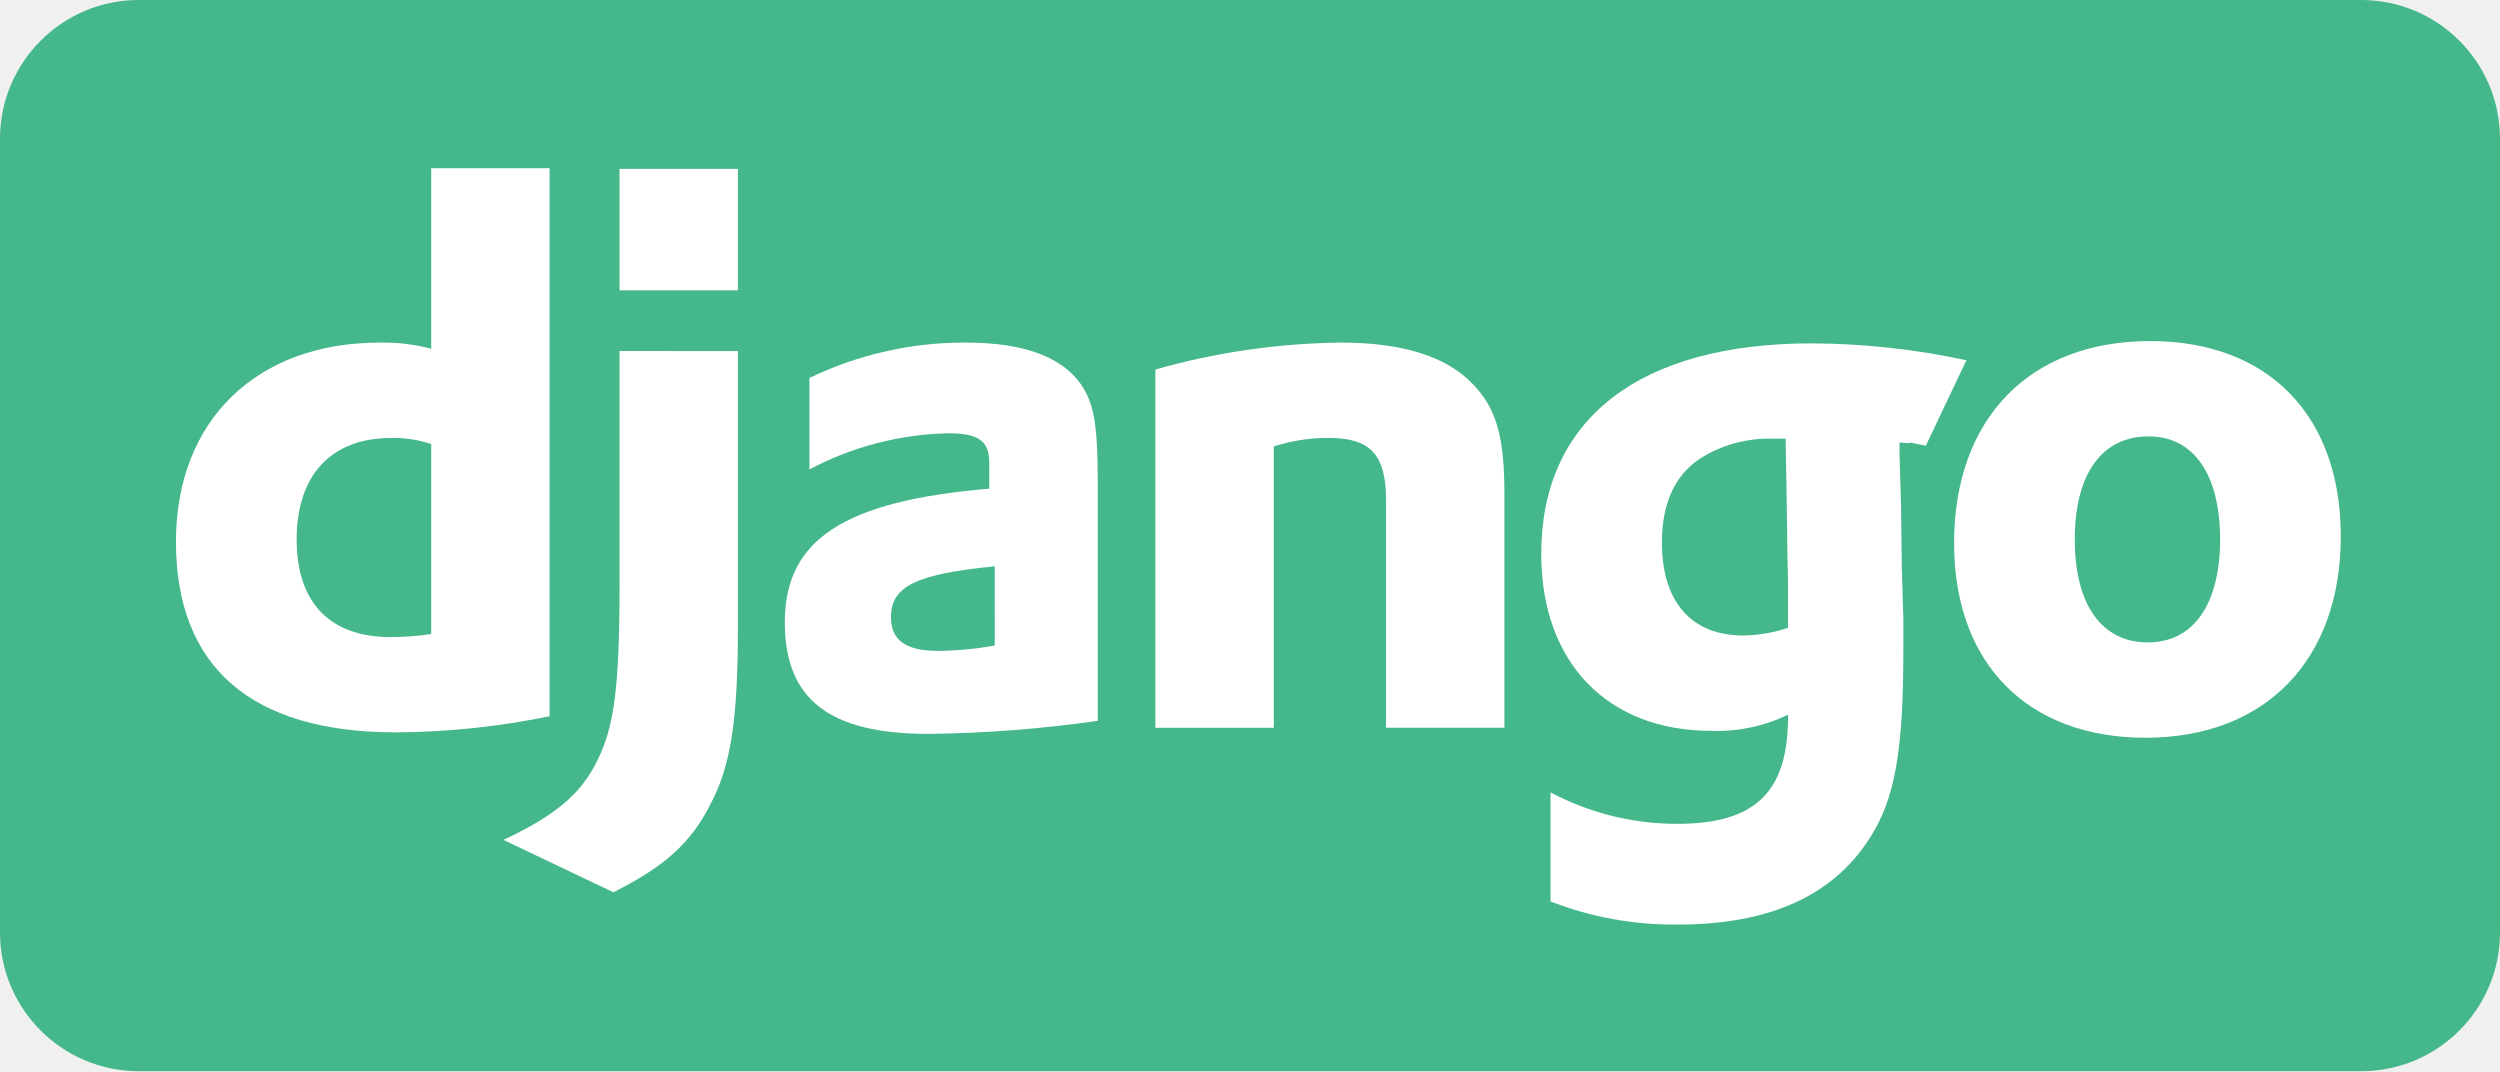
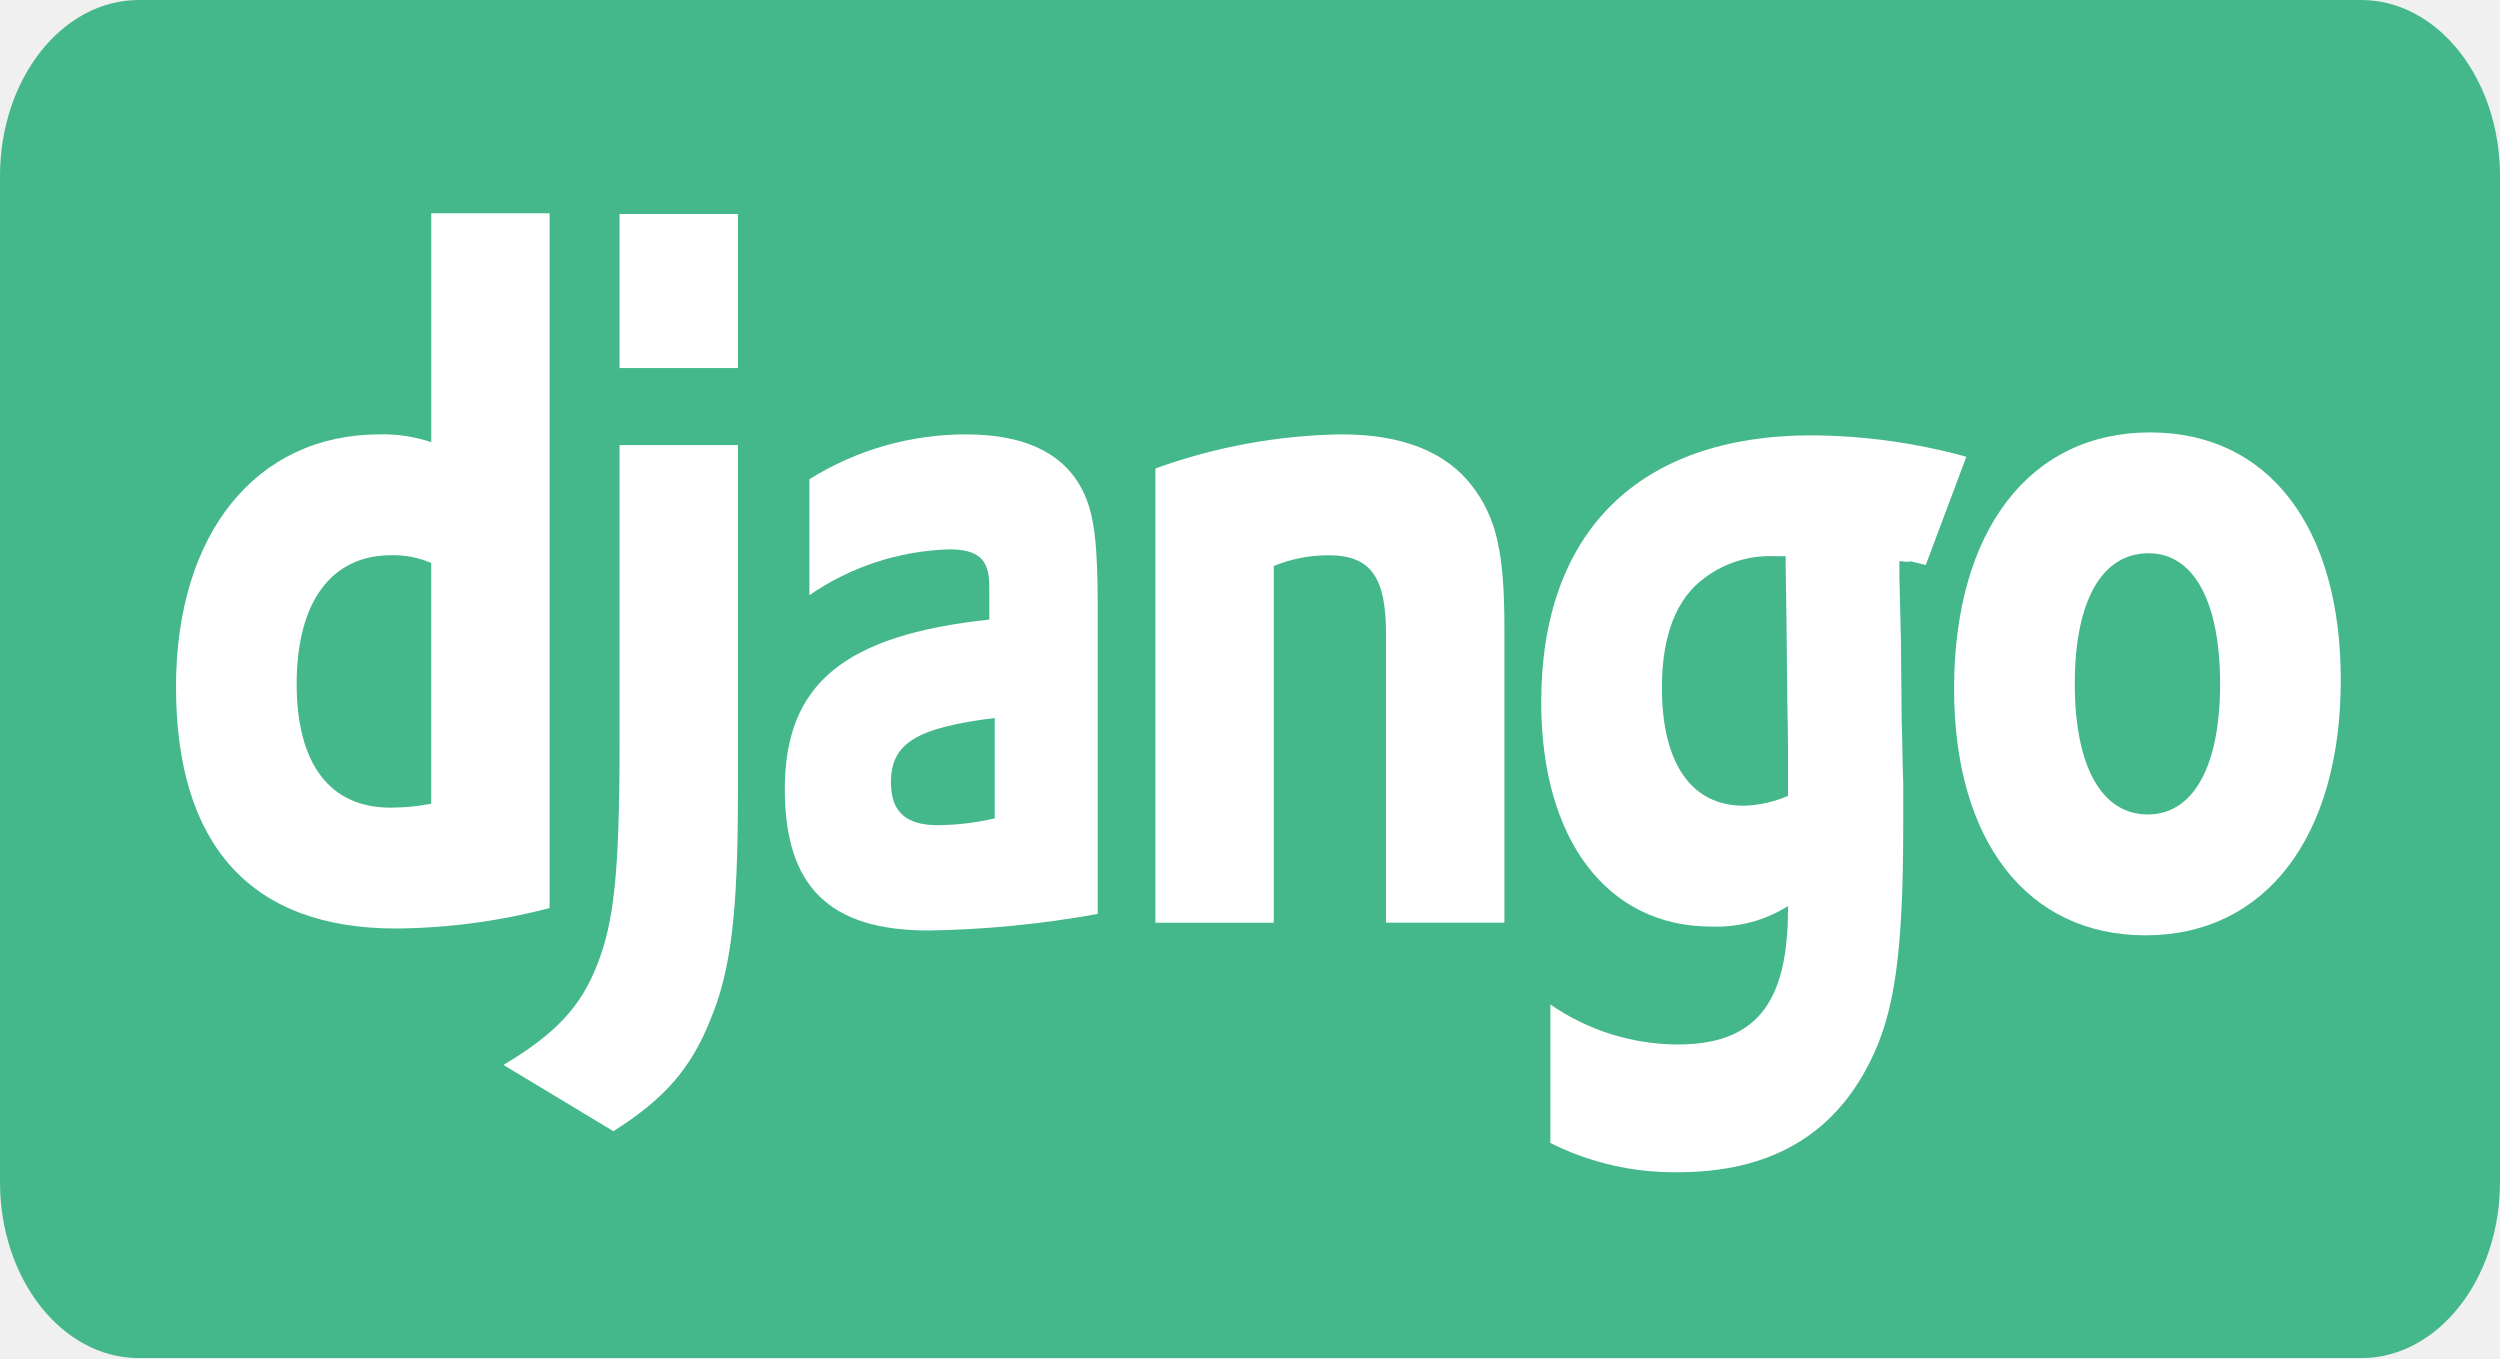
- <svg xmlns="http://www.w3.org/2000/svg" width="205.428" height="88.022" viewBox="0 0 205.428 88.022">
-   <g transform="translate(0)">
-     <path d="M205.428,76.612a11.411,11.411,0,0,1-11.411,11.411H11.411A11.411,11.411,0,0,1,0,76.612v-65.2A11.411,11.411,0,0,1,11.411,0H194.017a11.411,11.411,0,0,1,11.411,11.411Z" transform="translate(0 0)" fill="#44b78b" />
-     <g transform="translate(14.46 13.823)">
-       <path d="M56.454,33.919h9.728v45.03a64.174,64.174,0,0,1-12.634,1.326c-11.876,0-18.067-5.369-18.067-15.666,0-9.917,6.57-16.361,16.74-16.361a15.582,15.582,0,0,1,4.233.5V33.919Zm0,22.666a9.664,9.664,0,0,0-3.285-.5c-4.927,0-7.77,3.032-7.77,8.338,0,5.181,2.717,8.023,7.707,8.023a22.758,22.758,0,0,0,3.348-.252v-15.6Z" transform="translate(-35.482 -33.919)" fill="#fff" />
-       <path d="M120.781,49.017V71.57c0,7.769-.568,11.5-2.274,14.718-1.58,3.1-3.664,5.053-7.96,7.2l-9.034-4.3c4.3-2.021,6.38-3.789,7.707-6.507,1.39-2.779,1.833-6,1.833-14.466v-19.2Zm-9.728-14.971h9.728v9.981h-9.728Z" transform="translate(-74.605 -33.994)" fill="#fff" />
-       <path d="M160.273,71.985a29.259,29.259,0,0,1,12.887-2.906c4.991,0,8.275,1.326,9.728,3.917.821,1.452,1.073,3.347,1.073,7.391v19.772a106.91,106.91,0,0,1-13.9,1.074c-8.149,0-11.813-2.843-11.813-9.159,0-6.824,4.864-9.981,16.8-10.993V78.932c0-1.768-.884-2.4-3.348-2.4A25.475,25.475,0,0,0,160.272,79.5V71.985ZM175.5,87.462c-6.444.632-8.528,1.643-8.528,4.169,0,1.895,1.2,2.78,3.854,2.78a26.917,26.917,0,0,0,4.675-.442Z" transform="translate(-108.22 -54.751)" fill="#fff" />
-       <path d="M232.968,71.29a58.311,58.311,0,0,1,15.287-2.211c4.991,0,8.591,1.136,10.74,3.348,2.021,2.084,2.653,4.358,2.653,9.223v19.077h-9.728v-18.7c0-3.727-1.263-5.117-4.737-5.117a14.658,14.658,0,0,0-4.486.7v23.12h-9.728V71.29Z" transform="translate(-152.488 -54.751)" fill="#fff" />
-       <path d="M311.52,106.126a22.151,22.151,0,0,0,10.423,2.589c6.38,0,9.1-2.589,9.1-8.78v-.19a13.3,13.3,0,0,1-6.317,1.327c-8.528,0-13.962-5.623-13.962-14.529,0-11.055,8.023-17.309,22.236-17.309a61.463,61.463,0,0,1,12.7,1.388l-3.331,7.018c-2.59-.506-.207-.068-2.165-.258v1.011l.126,4.105.063,5.307c.063,1.326.063,2.653.127,3.979v2.654c0,8.339-.695,12.255-2.779,15.476-3.032,4.738-8.276,7.075-15.73,7.075a27.83,27.83,0,0,1-10.486-1.9v-8.97Zm19.33-29.059H329.84a10.63,10.63,0,0,0-5.622,1.389c-2.337,1.327-3.538,3.727-3.538,7.139,0,4.865,2.4,7.643,6.7,7.643a12.06,12.06,0,0,0,3.664-.632V89.259c0-1.137-.063-2.4-.063-3.727l-.063-4.485-.064-3.221v-.758Z" transform="translate(-198.579 -54.842)" fill="#fff" />
-       <path d="M410.123,68.77c9.728,0,15.666,6.128,15.666,16.045,0,10.171-6.19,16.551-16.045,16.551-9.729,0-15.73-6.128-15.73-15.981C394.014,75.149,400.205,68.77,410.123,68.77Zm-.19,24.762c3.728,0,5.939-3.1,5.939-8.465,0-5.306-2.148-8.465-5.874-8.465-3.854,0-6.066,3.1-6.066,8.465S406.143,93.532,409.933,93.532Z" transform="translate(-247.904 -54.567)" fill="#fff" />
-     </g>
+ <svg xmlns="http://www.w3.org/2000/svg" width="178.548" height="96.994" viewBox="0 0 178.548 96.994">
+   <path d="M178.548,84.42c0,6.944-4.44,12.574-9.918,12.574H9.918C4.44,96.994,0,91.365,0,84.42V12.574C0,5.629,4.44,0,9.918,0H168.631c5.477,0,9.918,5.629,9.918,12.574Z" transform="translate(0)" fill="#44b78b" />
+   <g transform="translate(12.568 15.232)">
+     <path d="M53.71,33.919h8.455V83.538A44.478,44.478,0,0,1,51.185,85c-10.322,0-15.7-5.916-15.7-17.263,0-10.928,5.71-18.028,14.55-18.028a10.85,10.85,0,0,1,3.679.556V33.919Zm0,24.977a6.793,6.793,0,0,0-2.855-.556c-4.283,0-6.754,3.341-6.754,9.188,0,5.709,2.361,8.841,6.7,8.841a15.69,15.69,0,0,0,2.91-.278V58.9Z" transform="translate(-35.482 -33.919)" fill="#fff" />
+     <path d="M118.26,50.543V75.394c0,8.561-.494,12.668-1.976,16.219-1.373,3.411-3.185,5.568-6.918,7.935l-7.852-4.734c3.734-2.227,5.545-4.175,6.7-7.17,1.208-3.062,1.593-6.613,1.593-15.941V50.543Zm-8.455-16.5h8.455v11h-8.455Z" transform="translate(-78.126 -33.989)" fill="#fff" />
+     <path d="M160.008,72.281a21.076,21.076,0,0,1,11.2-3.2c4.338,0,7.192,1.462,8.455,4.316.713,1.6.933,3.689.933,8.145v21.787a73.731,73.731,0,0,1-12.079,1.184c-7.083,0-10.268-3.133-10.268-10.093,0-7.519,4.228-11,14.605-12.113V79.937c0-1.948-.769-2.644-2.91-2.644a18.573,18.573,0,0,0-9.938,3.271V72.281ZM173.24,89.335c-5.6.7-7.412,1.81-7.412,4.594,0,2.088,1.043,3.063,3.349,3.063a18.616,18.616,0,0,0,4.063-.487Z" transform="translate(-114.766 -53.29)" fill="#fff" />
+     <path d="M232.968,71.516a40.8,40.8,0,0,1,13.287-2.437c4.338,0,7.467,1.252,9.335,3.689,1.757,2.3,2.305,4.8,2.305,10.163v21.022H249.44v-20.6c0-4.107-1.1-5.639-4.118-5.639a10.282,10.282,0,0,0-3.9.766v25.477h-8.455V71.516Z" transform="translate(-163.019 -53.29)" fill="#fff" />
+     <path d="M311.421,109.886a16.1,16.1,0,0,0,9.059,2.853c5.545,0,7.906-2.853,7.906-9.675v-.21a9.557,9.557,0,0,1-5.49,1.463c-7.412,0-12.135-6.2-12.135-16.01,0-12.182,6.973-19.073,19.327-19.073a42.648,42.648,0,0,1,11.036,1.53l-2.9,7.734c-2.251-.557-.18-.075-1.882-.284v1.114l.109,4.524.055,5.848c.055,1.461.055,2.923.11,4.385v2.924c0,9.189-.6,13.5-2.416,17.054-2.636,5.221-7.193,7.8-13.671,7.8a19.733,19.733,0,0,1-9.114-2.089v-9.884Zm16.8-32.021h-.878a7.747,7.747,0,0,0-4.887,1.531c-2.031,1.463-3.075,4.107-3.075,7.867,0,5.36,2.087,8.423,5.82,8.423a8.514,8.514,0,0,0,3.184-.7V91.3c0-1.253-.055-2.646-.055-4.107l-.055-4.942-.055-3.55v-.836Z" transform="translate(-213.257 -53.375)" fill="#fff" />
+     <path d="M408.015,68.77c8.455,0,13.616,6.752,13.616,17.68,0,11.207-5.38,18.238-13.946,18.238-8.456,0-13.672-6.752-13.672-17.61C394.014,75.8,399.4,68.77,408.015,68.77Zm-.165,27.286c3.24,0,5.162-3.411,5.162-9.328,0-5.846-1.867-9.327-5.106-9.327-3.35,0-5.272,3.412-5.272,9.327S404.556,96.056,407.85,96.056Z" transform="translate(-267.022 -53.12)" fill="#fff" />
  </g>
</svg>
